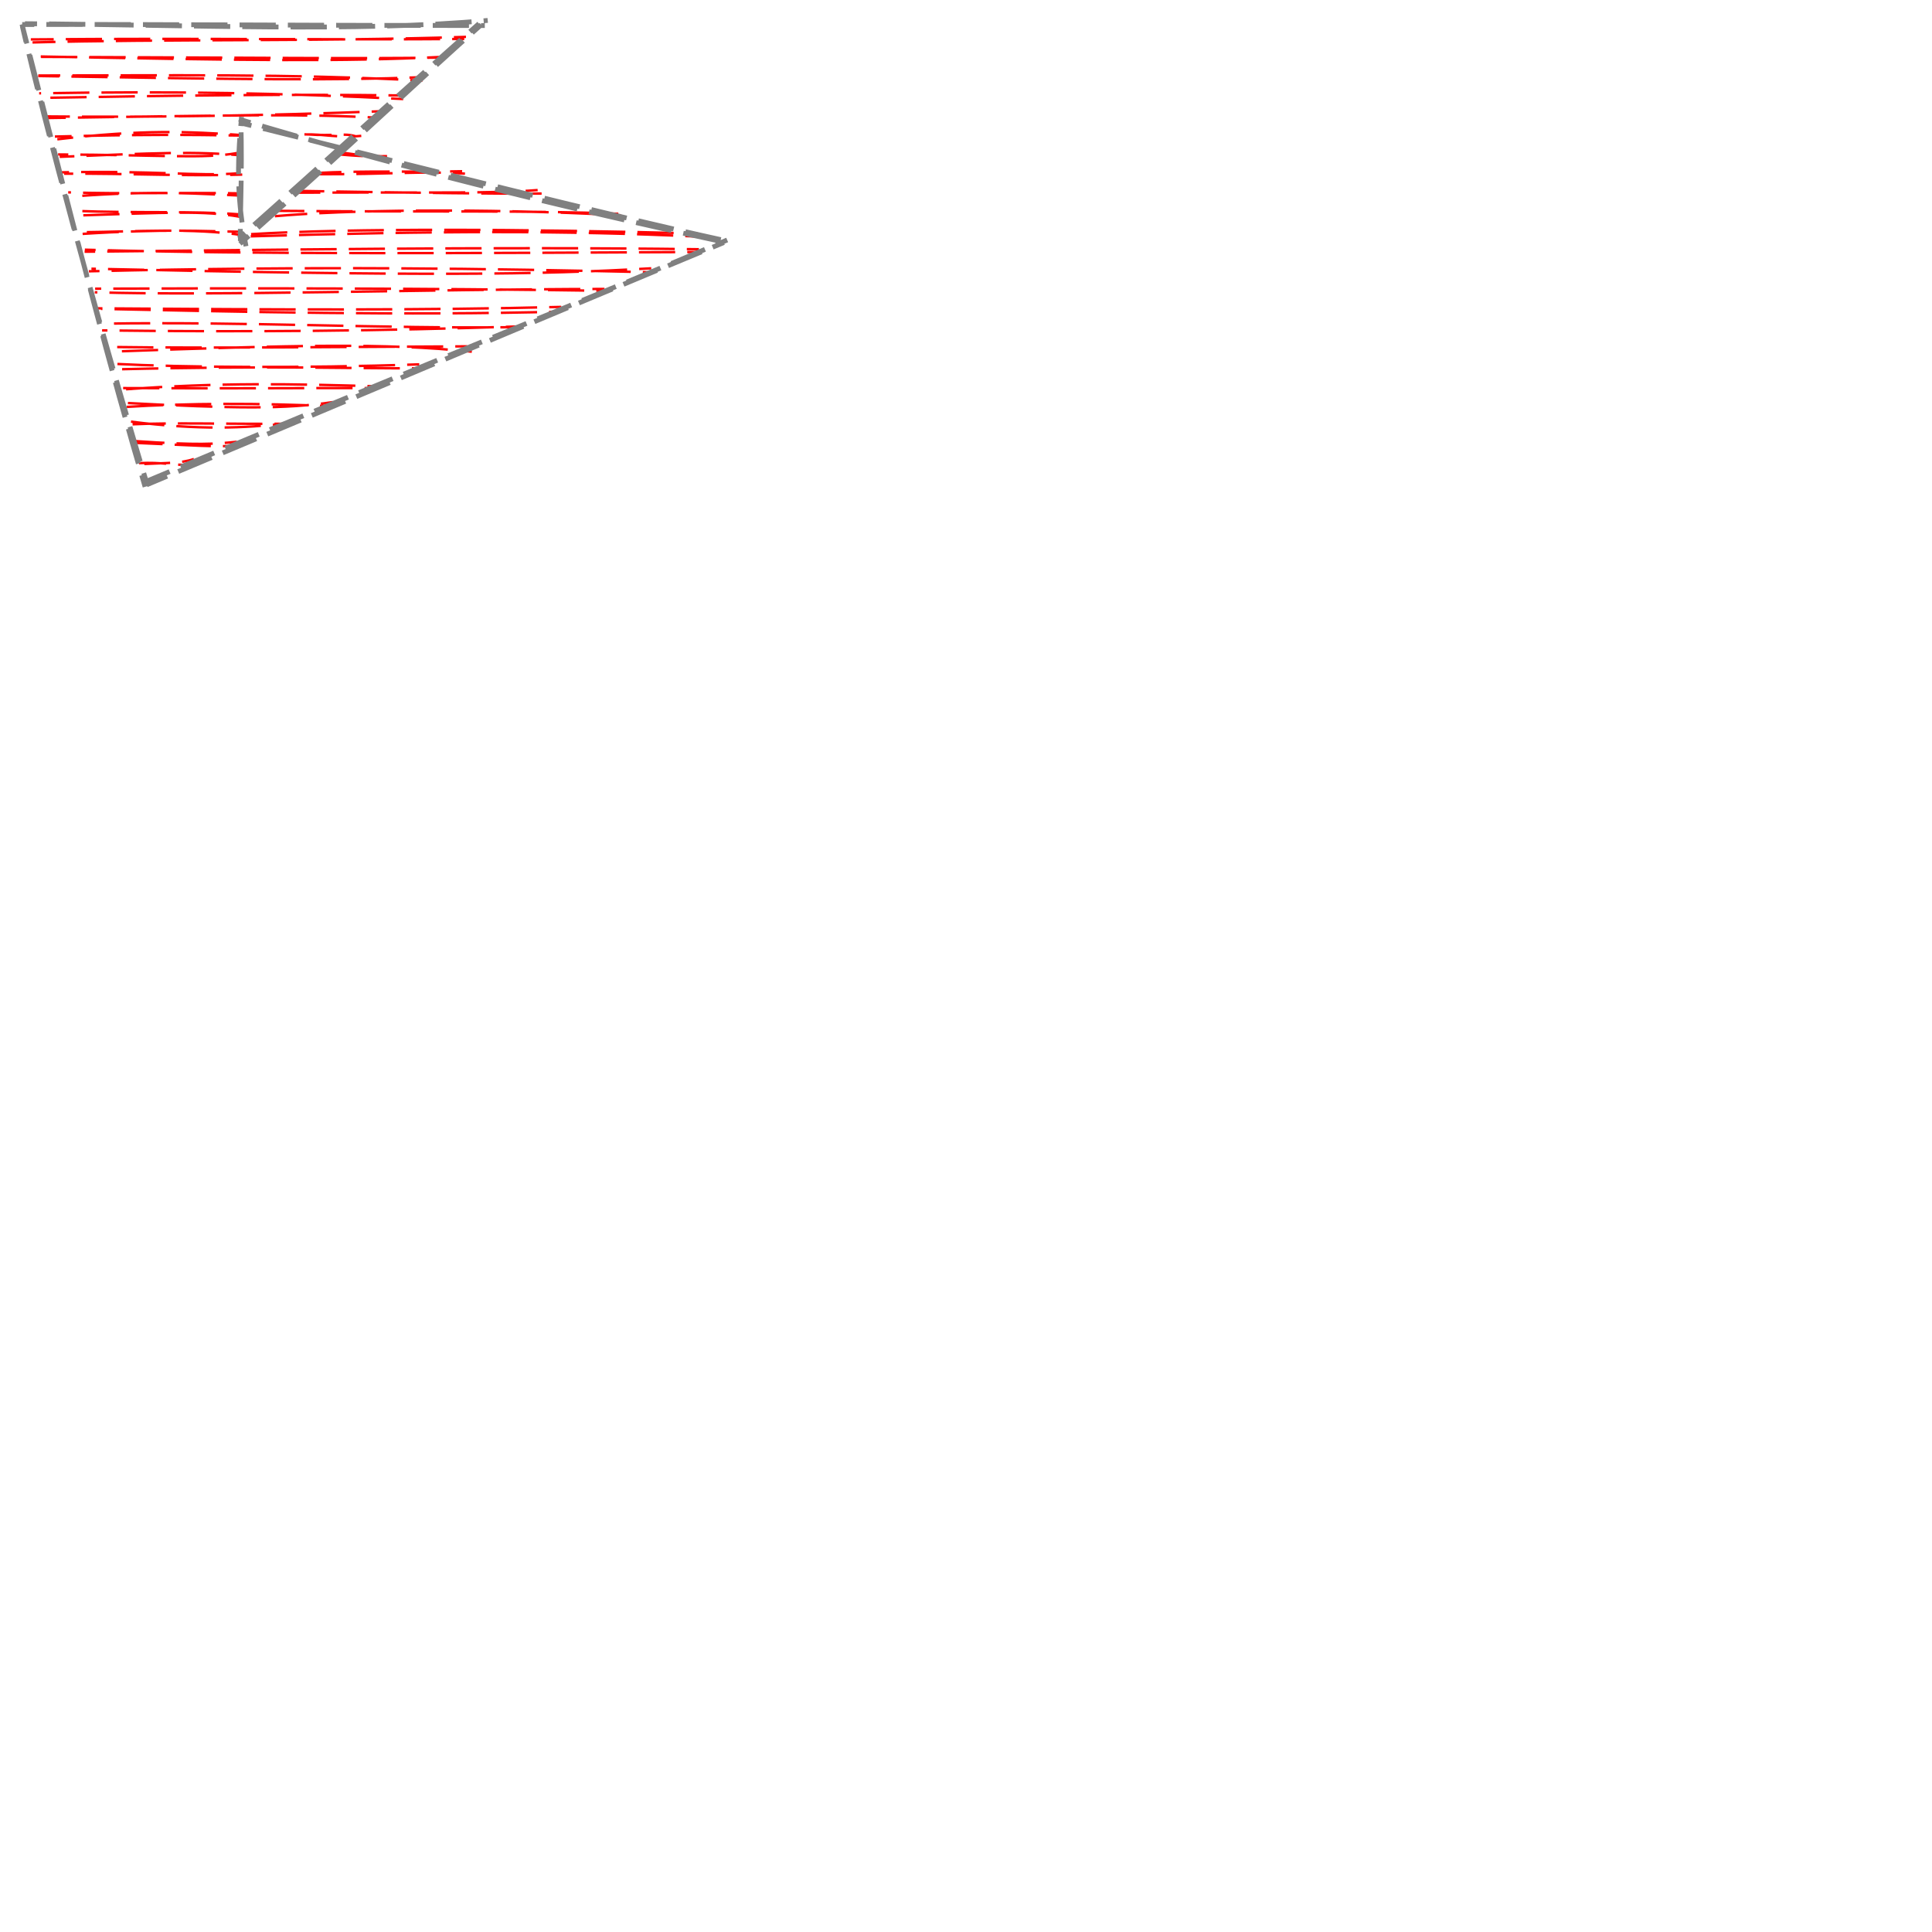
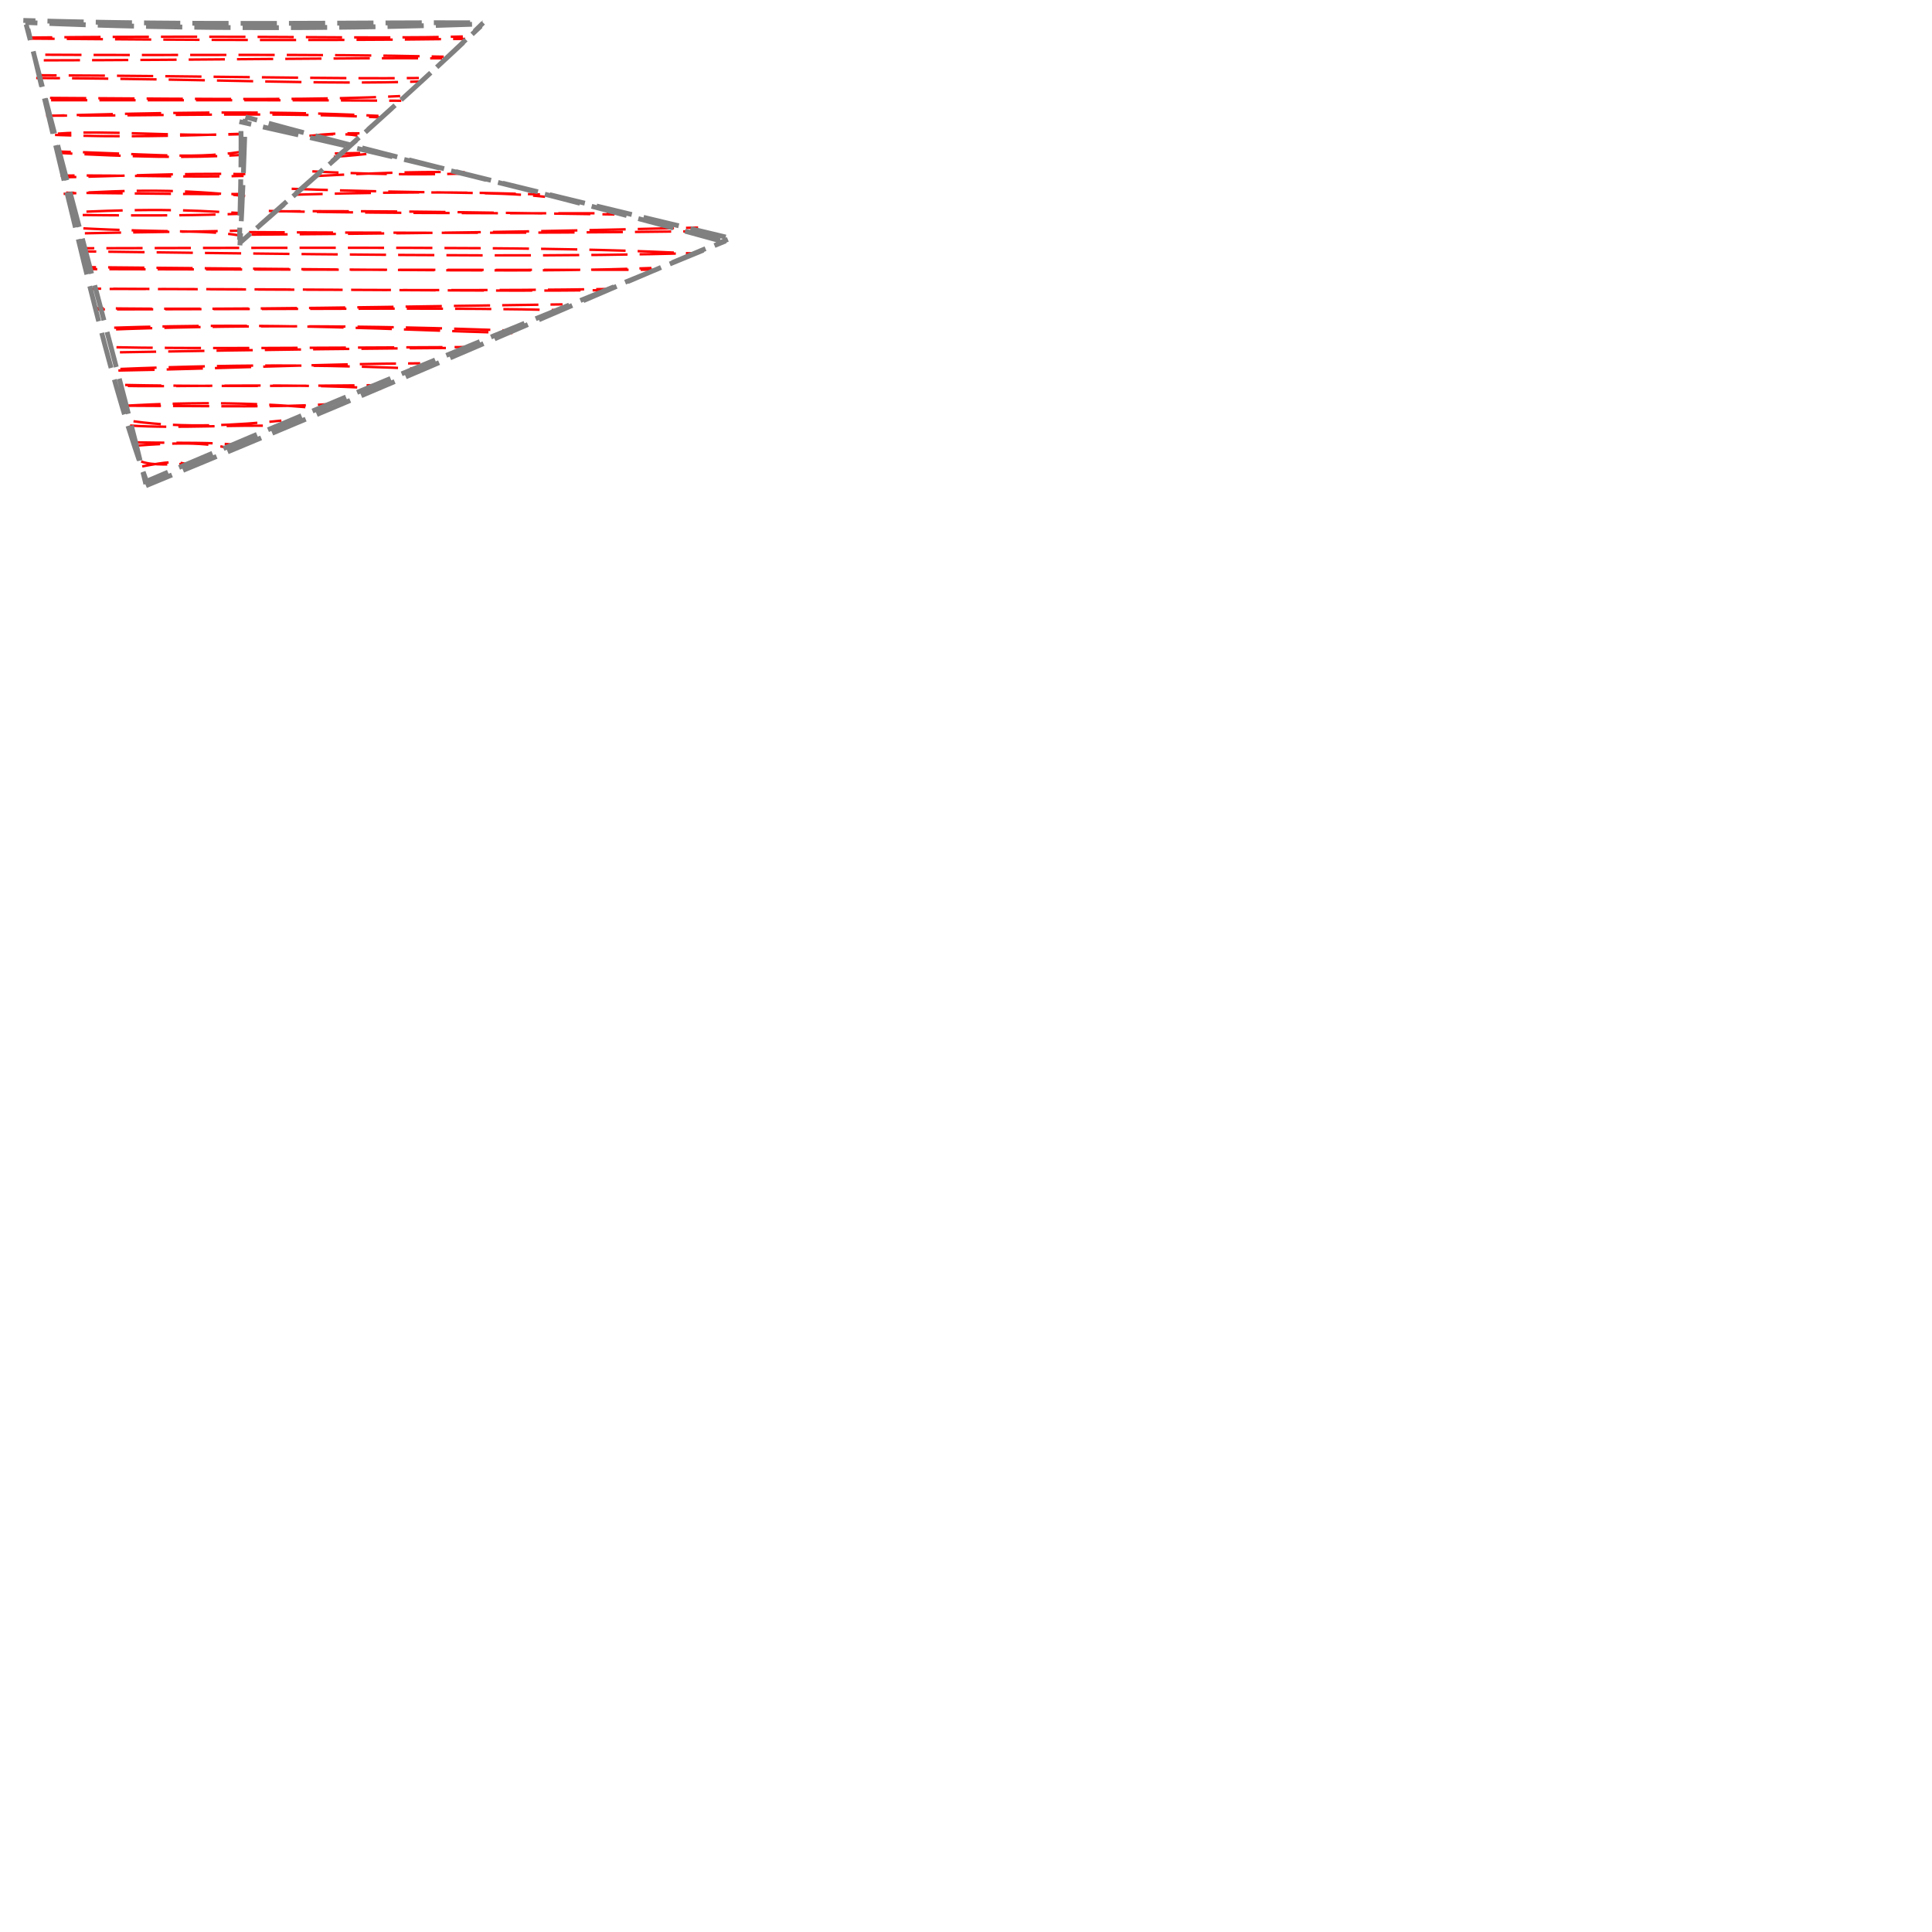
<svg xmlns="http://www.w3.org/2000/svg" width="800" height="800">
  <g>
-     <path d="M60 200 C60 200, 60 200, 60 200 M60 200 C60 200, 60 200, 60 200 M80.28 190.062 C74.929 191.903, 69.123 191.633, 59.758 192.126 M78.757 192.526 C72.381 192.716, 66.735 191.266, 57.545 191.78 M98.044 182.919 C89.283 183.85, 81.966 184.415, 56.263 182.663 M97.299 184.566 C88.883 185.088, 81.756 184.517, 56.466 183.405 M117.955 175.398 C101.682 177.232, 82.367 178.204, 54.237 174.582 M118.649 175.47 C95.558 175.631, 70.933 174.939, 54.901 175.698 M137.826 166.489 C118.207 169.482, 97.195 169.222, 51.408 166.808 M137.467 168.233 C107.444 166.853, 77.943 166.872, 51.208 168.562 M157.14 159.991 C121.497 158.967, 91.295 158.233, 50.383 161.324 M155.982 160.705 C129.348 160.582, 100.932 160.961, 48.139 160.691 M173.593 150.866 C124.975 152.563, 74.782 152.079, 47.661 150.676 M175.564 152.504 C144.441 152.679, 114.255 151.315, 47.768 152.947 M195.368 145.633 C159.005 141.947, 123.842 142.832, 45.616 145.615 M193.519 143.408 C140.146 143.644, 88.043 144.255, 44.99 143.664 M212.191 135.483 C159.33 136.149, 100.616 133.085, 43.247 134.018 M214.471 135.175 C158.539 137.042, 104.081 137.58, 42.279 136.811 M232.393 129.03 C167.265 130.75, 99.788 129.115, 41.836 127.906 M232.411 127.082 C174.459 128.559, 116.247 128.213, 40.256 127.671 M250.298 119.643 C171.95 119.809, 90.956 122.547, 39.243 121.035 M251.908 120.439 C174.046 119.286, 97.136 119.287, 39.396 119.536 M269.665 111.097 C223.263 113.809, 176.103 114.351, 37.863 111.268 M271.17 112.766 C201.575 111.19, 132.594 110.07, 36.808 112.343 M289.398 103.203 C200.725 102.045, 110.789 103.519, 35.033 104.239 M289.578 104.351 C198.062 104.793, 107.675 105.48, 35.132 103.386 M288.761 97.963 C234.274 95.432, 180.788 95.557, 103.457 97.878 M288.931 96.69 C217.558 94.814, 145.095 94.418, 103.553 96.974 M100.866 97.425 C79.536 94.265, 55.795 95.952, 34.604 96.142 M99.184 95.955 C84.711 95.802, 68.947 94.649, 33.469 96.896 M257.158 89.142 C197.645 86.035, 142.69 86.943, 113.839 89.527 M256.021 88.519 C219.396 87.016, 181.847 87.901, 111.689 87.281 M99.382 89.767 C84.479 87.152, 69.362 88.027, 31.661 89.25 M99.08 88.753 C79.603 87.23, 59.299 88.377, 30.069 87.292 M222.63 78.697 C203.525 80.164, 184.174 79.534, 122.178 79.79 M224.267 80.147 C202.284 80.276, 178.946 79.939, 121.501 79.007 M99.026 80.953 C83.636 80.402, 65.642 78.659, 29.724 81.382 M99.385 80.068 C75.011 79.61, 51.105 80.389, 28.24 79.649 M191.366 70.897 C172.407 71.395, 150.479 70.537, 130.323 71.662 M192.538 71.905 C176.342 70.716, 162.174 72.245, 130.083 72.152 M98.577 71.774 C81.215 73.065, 64.241 70.525, 24.848 71.37 M100.308 72.297 C78.139 73.054, 54.043 71.769, 26.553 71.923 M158.224 65.433 C153.789 64.938, 143.887 63.436, 138.454 62.795 M160.269 64.663 C154.095 64.786, 148.519 64.771, 139.186 63.803 M98.202 63.361 C84.445 65.851, 68.128 64.168, 24.061 63.95 M100.737 64.45 C81.26 62.477, 63.64 63.392, 24.714 64.948 M149.594 56.259 C139.361 57.182, 135.169 55.517, 126.051 55.653 M147.24 56.421 C142.512 54.969, 138.174 56.436, 127.419 55.656 M100.167 55.933 C78.11 54.425, 59.183 53.547, 23.74 57.687 M99.639 56.128 C78.736 55.778, 57.883 55.658, 22.726 56.545 M158.897 46.027 C110.417 47.871, 62.429 48.674, 19.349 48.199 M157.22 48.795 C126.562 47.088, 97.753 47.692, 19.499 48.876 M166.965 41.009 C117.757 38.552, 72.92 37.638, 16.209 38.638 M165.85 39.522 C123.096 38.965, 77.459 39.425, 17.892 40.519 M174.914 33.411 C120.341 30.423, 67.864 31.288, 15.884 31.261 M174.544 31.973 C137.85 33.41, 101.903 32.899, 15.819 31.484 M181.835 23.611 C142.707 25.547, 102.833 25.095, 13.294 23.323 M182.038 23.848 C147.262 24.348, 111.09 23.88, 13.505 23.54 M192.948 15.268 C129.556 17.272, 68.425 16.116, 13.466 17.571 M192.232 16.139 C136.838 16.61, 82.121 15.696, 12.762 16.321" stroke="red" stroke-width="1" fill="none" stroke-dasharray="15 5" stroke-dashoffset="10" />
-     <path d="M10.339 9.814 C77.293 10.248, 147.913 13.4, 201.957 8.458 M9.194 10.156 C62.813 9.991, 117.355 10.546, 200.743 10.58 M198.344 9.787 C166.885 37.501, 134.748 66.89, 98.871 98.711 M199.261 10.257 C174.026 32.507, 148.783 57.065, 99.375 100.932 M101.863 101.957 C98.361 83.191, 97.942 70.173, 100.016 48.403 M99.541 99.785 C99.321 87.922, 100.349 73.746, 99.749 50.136 M98.931 49.35 C162.84 68.468, 227.865 84.705, 298.967 100.055 M99.26 50.803 C176.729 70.042, 251.33 88.918, 299.38 99.429 M301.111 99.373 C247.997 121.986, 195.329 142.816, 60.124 199.505 M299.712 100.436 C219.279 133.809, 138.777 168.09, 60.723 200.751 M60.076 201.581 C45.714 153.07, 32.499 102, 9.11 10.067 M60.961 200.681 C38.6 126.684, 18.704 51.812, 9.256 10.913" stroke="grey" stroke-width="2" fill="none" stroke-dasharray="15 5" stroke-dashoffset="10" />
+     <path d="M60 200 C60 200, 60 200, 60 200 M60 200 C60 200, 60 200, 60 200 M79.616 192.923 C72.919 190.568, 69.41 191.211, 58.896 193.129 M79.254 191.9 C71.456 192.32, 63.186 192.881, 58.459 191.085 M96.116 185.914 C84.915 182.789, 70.828 183.454, 56.589 184.511 M98.02 184.258 C86.95 183.03, 78.114 183.55, 56.646 183.172 M116.522 174.174 C98.776 176.01, 76.437 177.379, 55.289 174.442 M118.845 176.436 C96.126 175.71, 74.215 177.56, 53.522 176.188 M136.398 169.552 C108.519 166.571, 81.495 166.302, 50.48 168.069 M136.631 167.335 C115.295 168.707, 92.347 168.151, 51.052 167.992 M157.896 160.93 C115.58 158.336, 72.58 160.572, 48.379 159.697 M156.797 159.49 C118.963 159.878, 80.95 160.04, 48.275 159.341 M173.979 150.435 C131.721 150.693, 90.019 152.737, 48.175 153.443 M174.801 152.733 C142.786 151.421, 108.216 150.374, 47.459 152.873 M194.642 144.011 C156.359 144.304, 118.284 144.622, 45.609 145.947 M193.231 143.707 C135.242 143.955, 77.031 144.47, 45.485 143.747 M212.228 137.894 C163.316 136.623, 115.755 133.353, 44.792 135.778 M213.021 136.968 C153.552 134.564, 92.037 134.561, 43.695 136.557 M232.943 126.036 C164.526 126.887, 98.028 128.475, 40.166 127.619 M233.435 128.448 C187.98 127.34, 143.579 127.949, 40.194 128.129 M250.394 120.166 C202.03 120.711, 151.996 119.746, 37.836 119.63 M251.878 119.667 C205.043 120.409, 156.091 120.174, 39.567 119.525 M269.759 110.975 C224.458 112.741, 174.305 111.86, 37.649 110.639 M270.283 111.693 C187.661 111.886, 105.313 111.574, 37.491 111.442 M289.008 105.074 C236.975 102.371, 187.009 102.389, 34.652 102.795 M289.842 104.763 C236.862 106.196, 185.753 106.135, 34.986 104.102 M289.07 94.236 C246.502 95.235, 207.215 96.407, 104.118 97.169 M287.913 95.764 C213.975 96.781, 141.315 96.319, 103.149 96.112 M99.417 97.524 C83.834 94.947, 70.057 96.53, 31.356 94.393 M100.132 95.507 C78.196 95.988, 56.578 96.109, 33.712 96.632 M254.452 88.807 C210.711 88.269, 166.91 87.145, 112.391 87.518 M256.182 88.298 C198.759 88.409, 143.588 88.168, 111.309 87.348 M100.755 88.278 C86.842 87.677, 71.401 85.875, 30.158 87.901 M99.24 88.553 C83.606 89.071, 67.549 89.461, 30.214 88.983 M225.702 81.478 C203.122 79.065, 181.381 80.407, 119.931 78.146 M223.594 80.498 C201.484 79.893, 179.534 78.942, 121.65 80.631 M101.513 81.19 C75.83 78.385, 55.179 78.445, 26.348 80.278 M100.793 80.315 C84.153 80.526, 66.473 80.197, 27.365 79.797 M190.157 71.921 C171.657 72.49, 150.018 72.042, 129.332 70.955 M192.493 71.363 C178.447 71.037, 163.259 71.202, 130.075 72.924 M101.598 72.08 C74.042 71.601, 46.648 73.078, 25.59 73.426 M100.883 72.848 C78.285 73.537, 55.025 72.488, 25.09 72.693 M161.544 64.566 C156.493 62.292, 152.432 64.185, 138.221 64.904 M159.114 63.862 C155.032 62.96, 148.585 63.424, 138.648 63.546 M99.239 62.951 C79.107 66.044, 59.137 63.503, 23.378 62.731 M99.934 64.162 C77.339 65.584, 55.715 65.002, 23.163 63.271 M148.857 55.219 C141.59 55.039, 133.38 55.598, 129.398 56.153 M147.976 56.167 C142.783 55.147, 136.127 55.646, 128.127 56.218 M99.527 55.591 C70.556 56.601, 43.876 53.804, 23.971 55.332 M99.539 55.412 C74.794 56.235, 49.019 56.938, 22.784 55.866 M156.715 47.98 C109.132 45.541, 58.932 46.839, 20.908 47.943 M157.748 48.632 C114.258 46.351, 69.951 47.984, 19.117 47.888 M166.154 41.718 C129.097 41.417, 93.159 41.533, 18.88 41.505 M165.694 39.786 C131.758 41.476, 96.747 41.057, 17.928 40.526 M174.818 33.717 C132.845 35.156, 92.866 32.718, 14.984 32.313 M173.433 32.311 C135.697 32.698, 98.061 31.581, 16.764 31.16 M183.74 23.481 C127.764 22.183, 75.462 23.069, 14.52 22.649 M183.121 24.141 C138.784 23.895, 94.166 24.837, 13.257 24.997 M192.621 16.098 C118.449 17.125, 48.505 16.214, 12.016 15.984 M191.644 15.113 C150.209 16.231, 110.123 14.504, 12.421 15.554" stroke="red" stroke-width="1" fill="none" stroke-dasharray="15 5" stroke-dashoffset="10" />
+     <path d="M9.66 8.458 C79.903 10.664, 152.032 9.184, 199.815 9.437 M10.503 9.297 C79.497 12.434, 149.476 11.74, 199.994 9.915 M199.116 10.797 C168.563 39.618, 136.231 68.511, 99.034 100.79 M200.098 9.439 C174.422 34.698, 146.969 58.437, 99.794 100.156 M99.334 101.59 C100.486 83.43, 101.115 63.2, 101.563 49.208 M99.195 99.266 C99.338 85.171, 100.064 70.686, 99.738 49.672 M101.643 48.421 C149.811 61.645, 198.189 73.711, 301.387 98.365 M99.148 50.364 C160.88 64.112, 221.713 78.59, 300.786 100.41 M301.372 99.116 C239.727 124.661, 182.845 150.689, 60.43 201.115 M300.475 99.776 C242.194 123.986, 184.177 146.55, 60.039 199.557 M60.929 200.06 C46.238 158.996, 37.638 121.421, 11.562 11.986 M60.394 200.456 C50.005 156.932, 37.272 112.273, 10.834 10.112" stroke="grey" stroke-width="2" fill="none" stroke-dasharray="15 5" stroke-dashoffset="10" />
  </g>
</svg>
